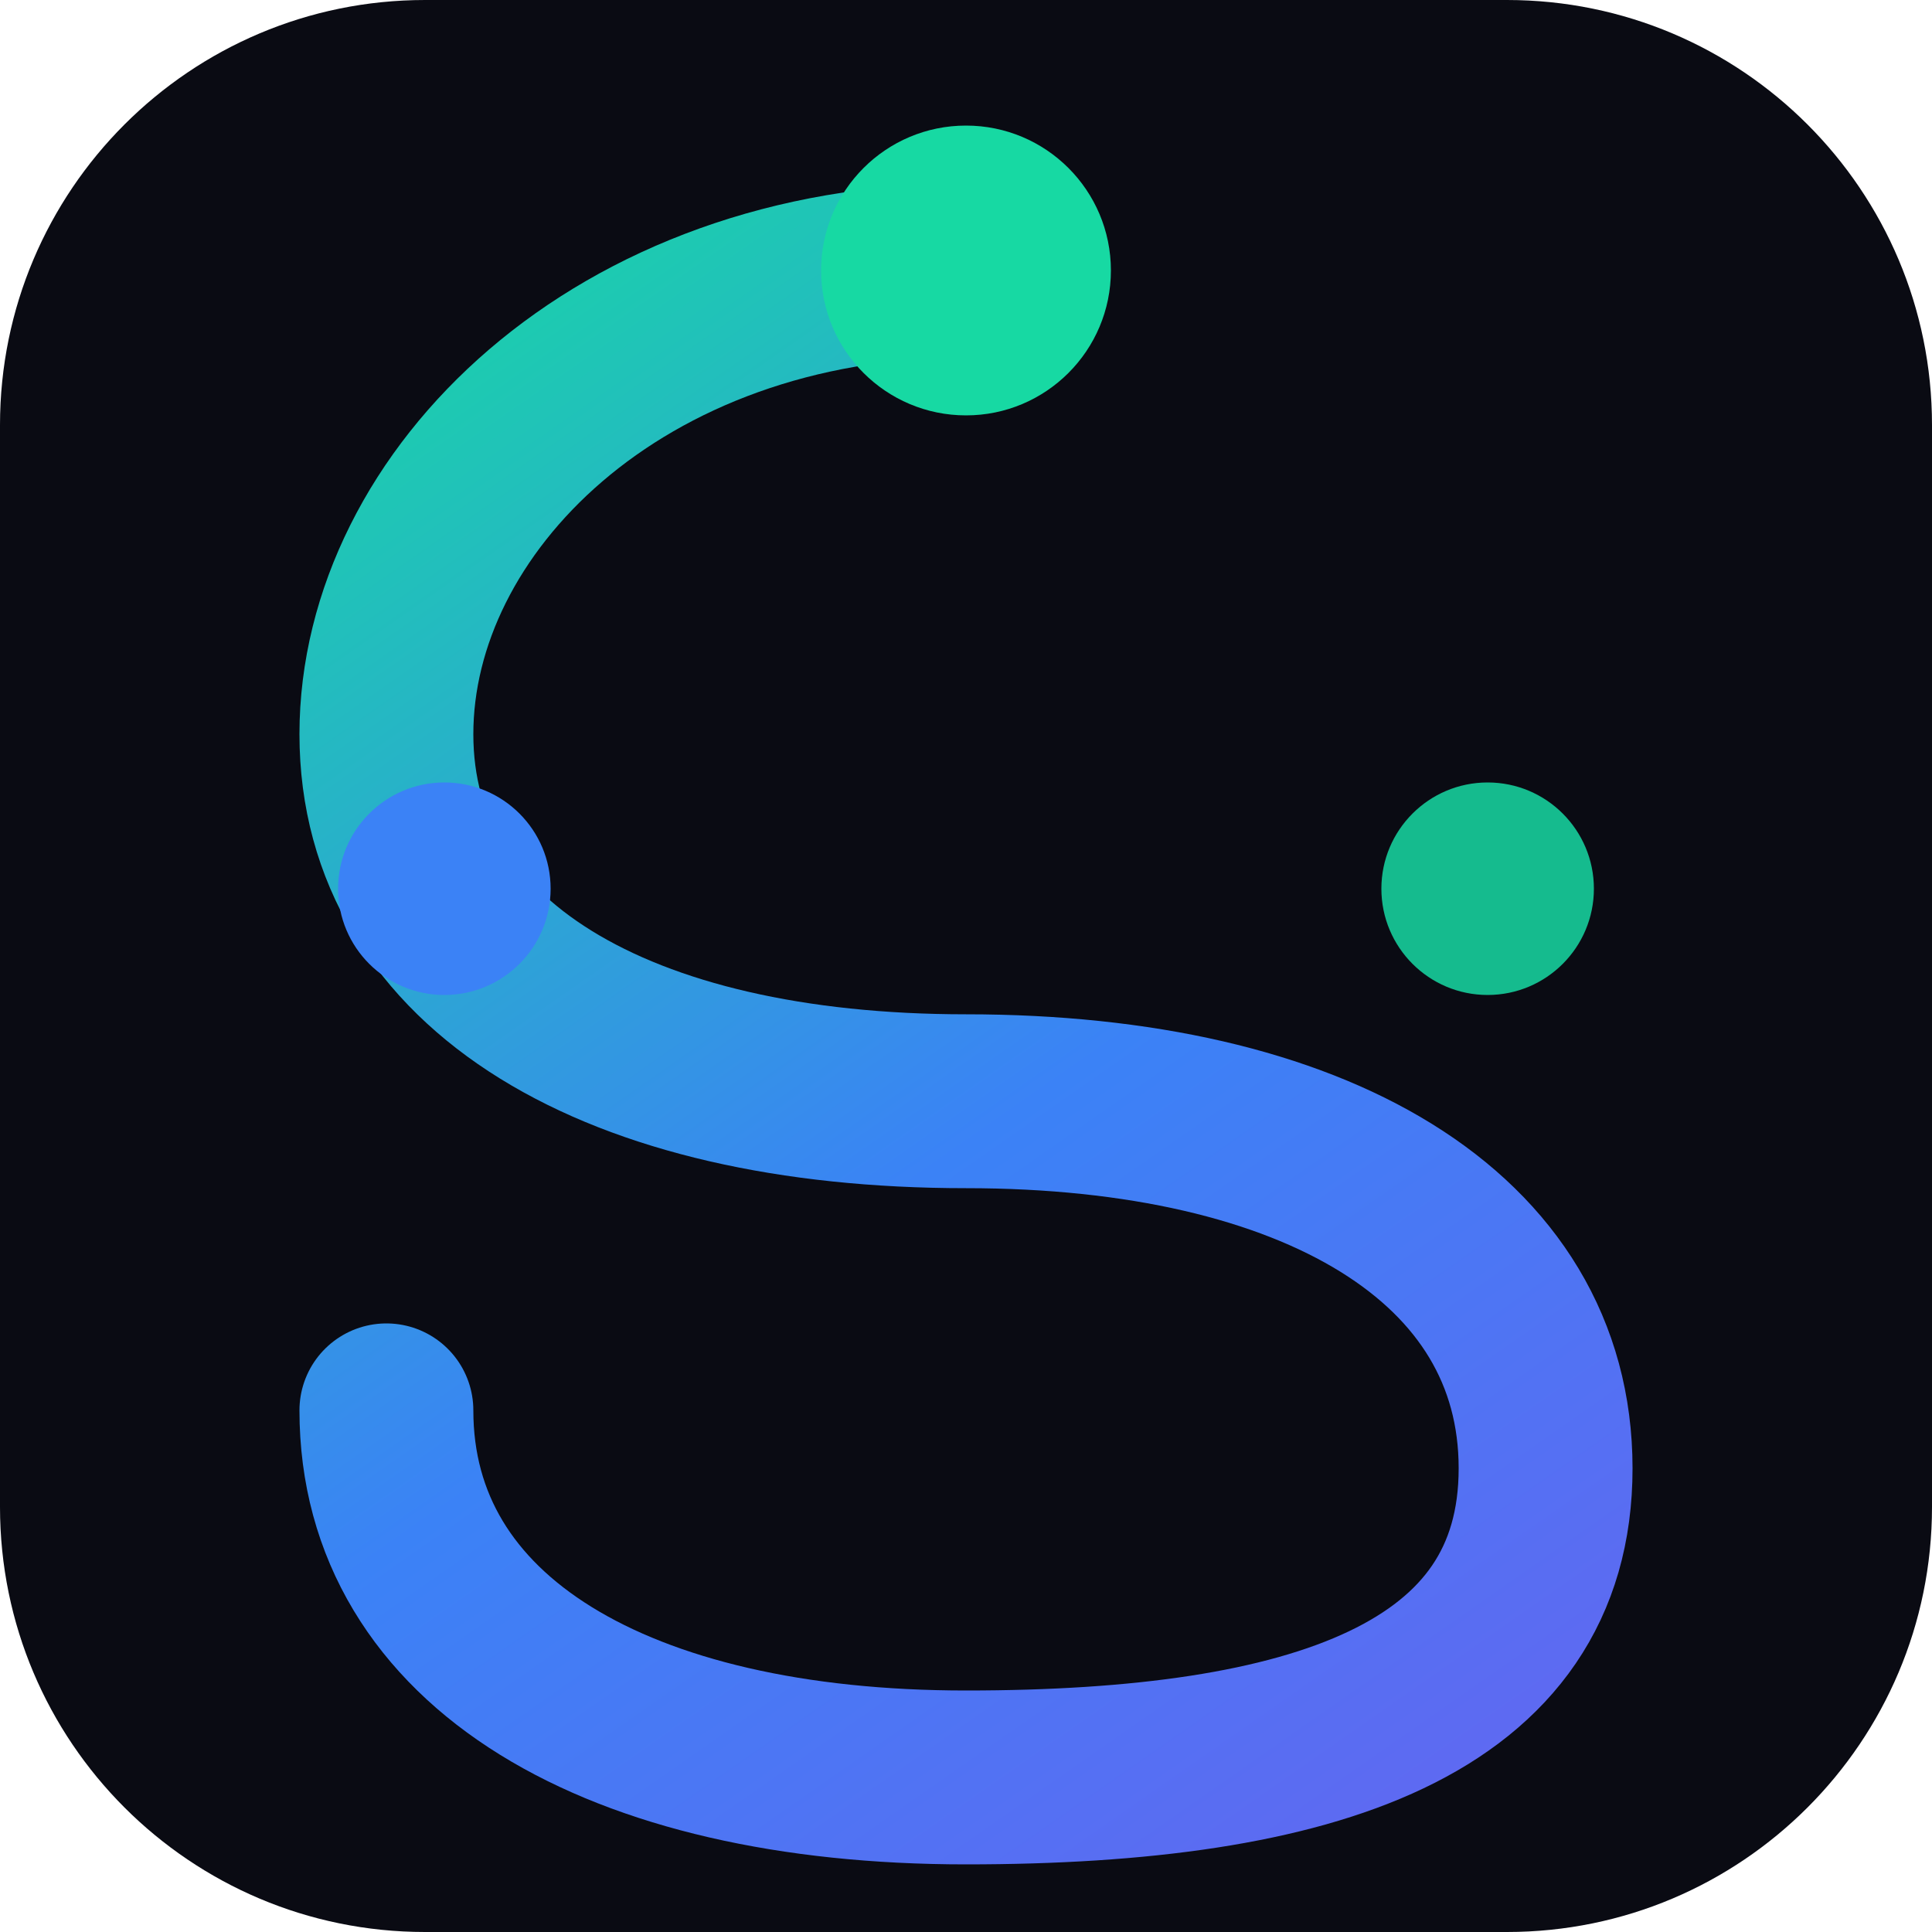
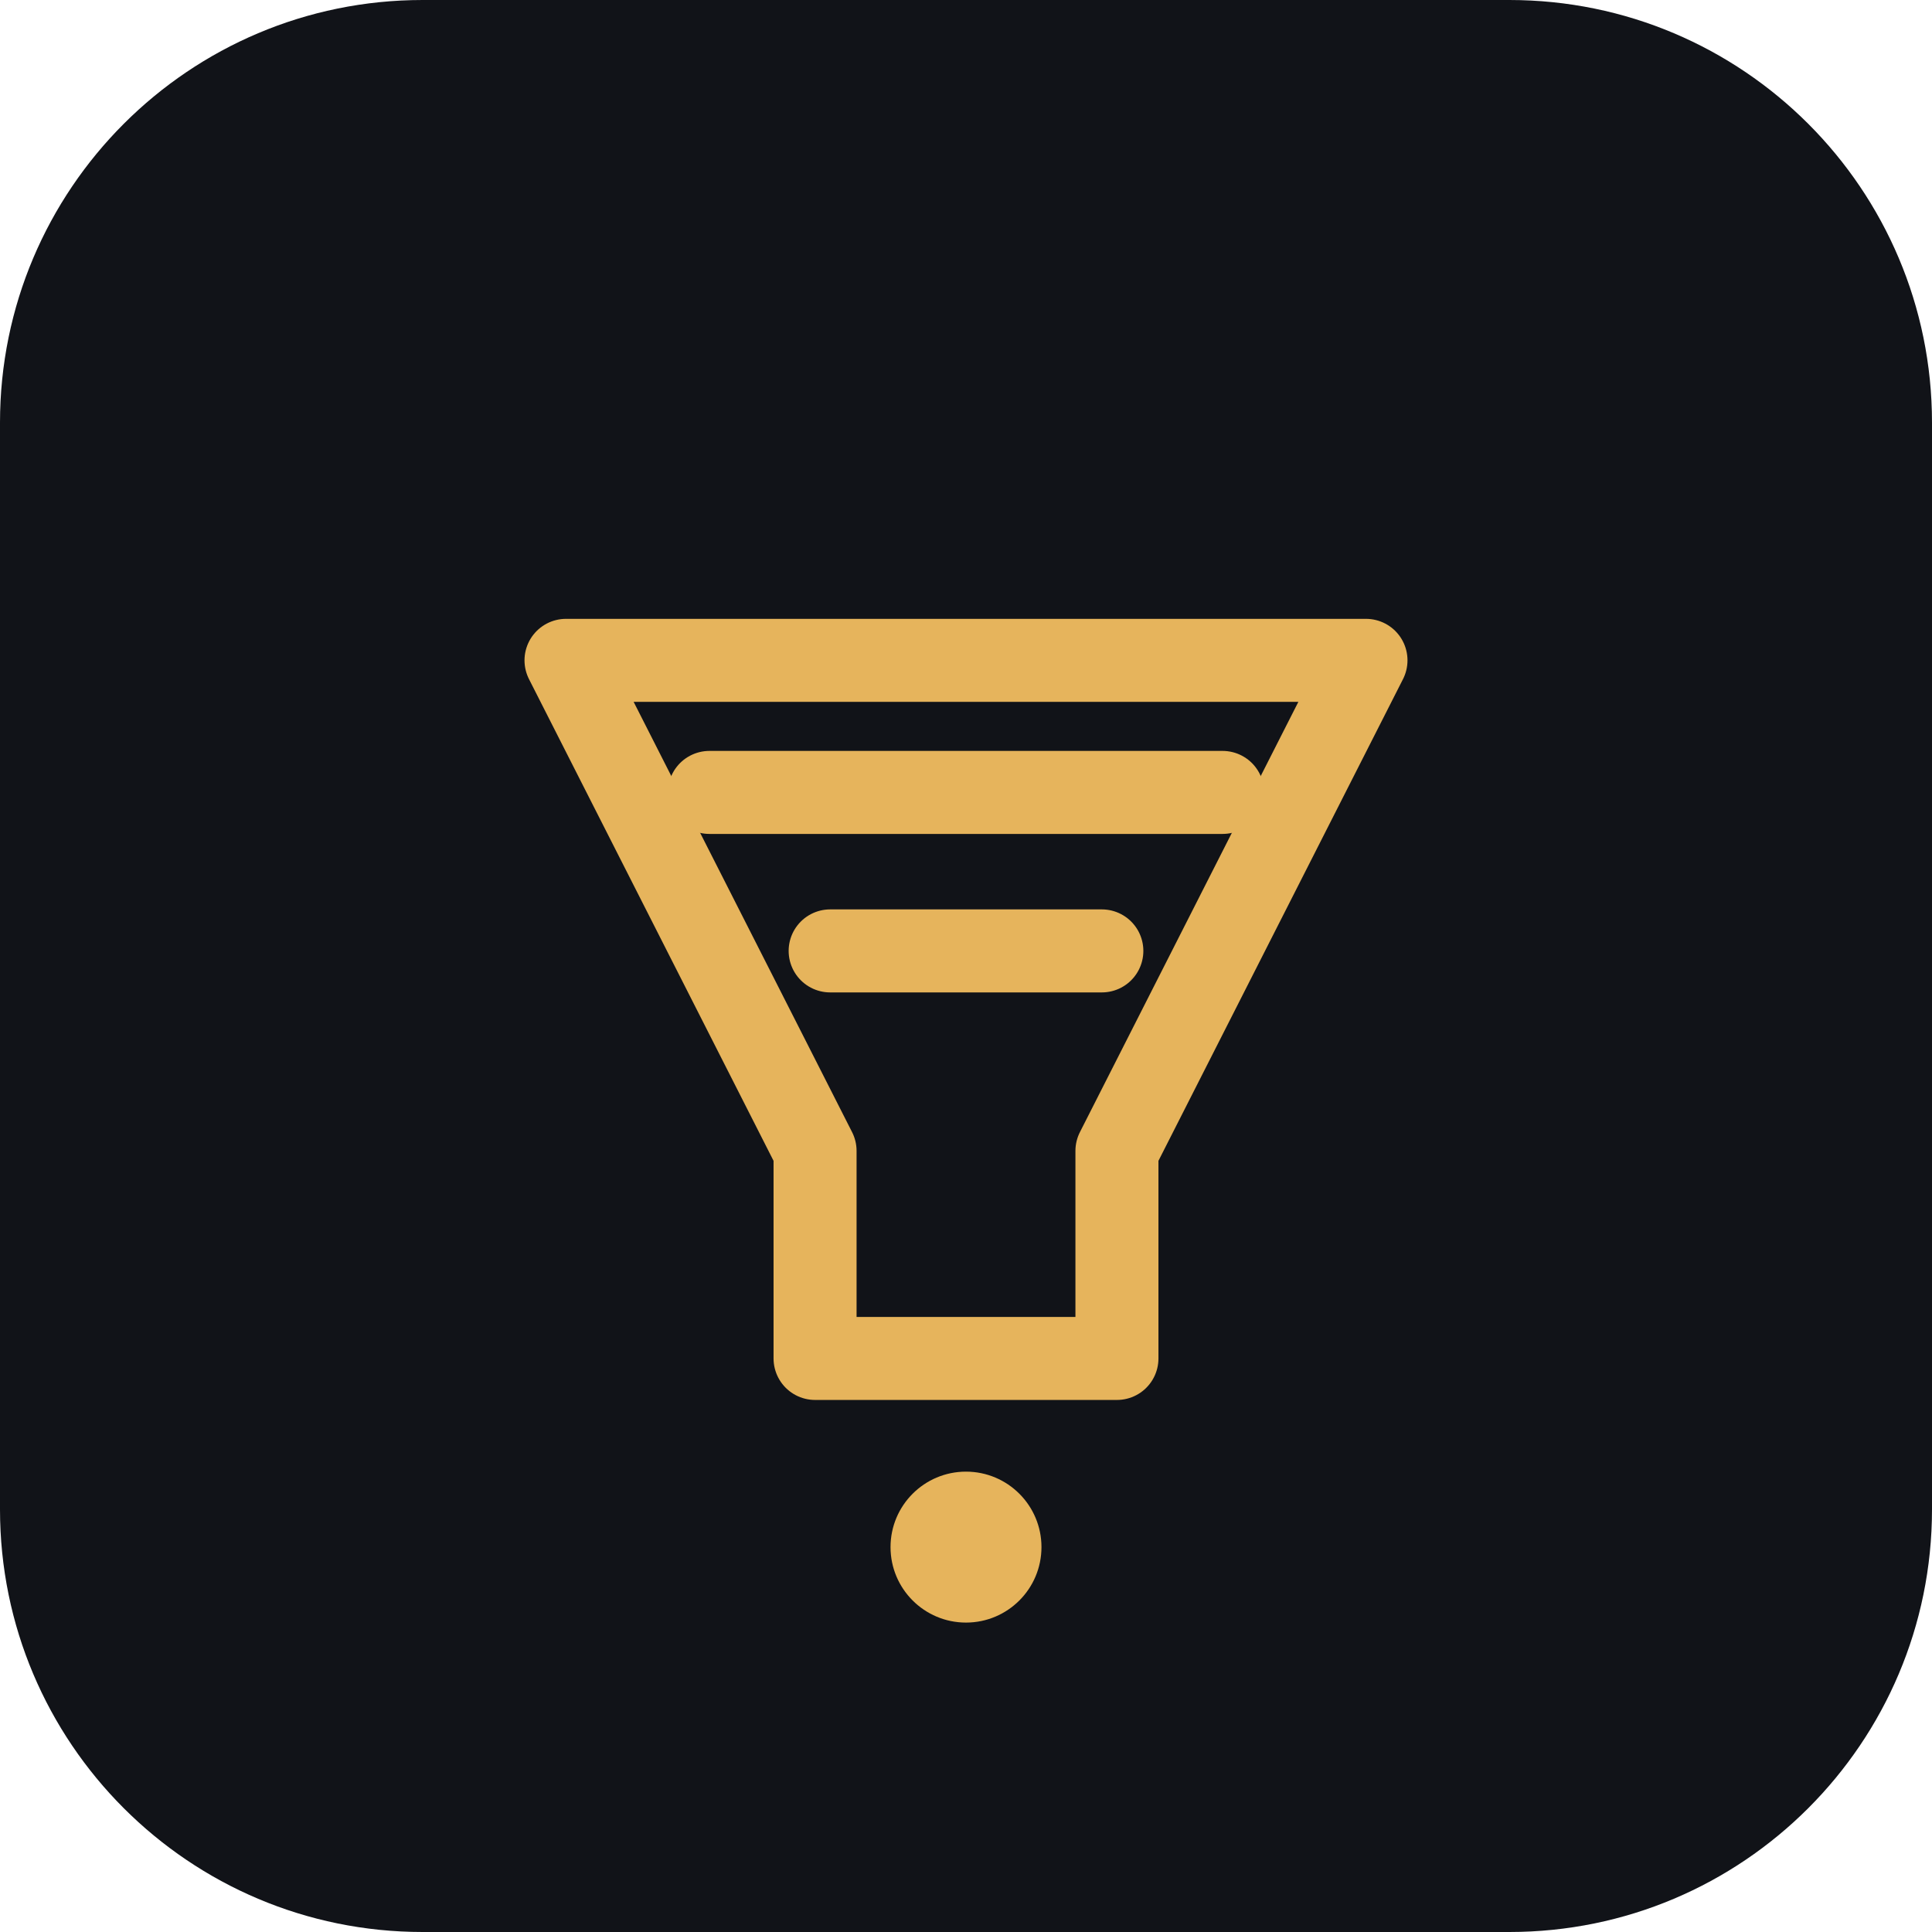
- <svg xmlns="http://www.w3.org/2000/svg" width="100" height="100" viewBox="0 0 100 100" fill="none">
-   <rect width="100" height="100" rx="22" fill="#0a0b13" />
-   <defs>
-     <linearGradient id="g" x1="20" y1="10" x2="80" y2="96" gradientUnits="userSpaceOnUse">
-       <stop offset="0%" stop-color="#17d9a3" />
-       <stop offset="55%" stop-color="#3b82f6" />
-       <stop offset="100%" stop-color="#6366f1" />
-     </linearGradient>
-   </defs>
-   <path d="M50 14 C 32 14, 20 26, 20 38 C 20 50, 32 57, 50 57 C 68 57, 80 64, 80 76 C 80 88, 68 92, 50 92 C 32 92, 20 85, 20 73" stroke="url(#g)" stroke-width="9" stroke-linecap="round" fill="none" />
-   <circle cx="50" cy="14" r="7.5" fill="#17d9a3" />
-   <circle cx="23" cy="46" r="5.5" fill="#3b82f6" />
-   <circle cx="77" cy="46" r="5.5" fill="#17d9a3" opacity="0.85" />
+ <svg xmlns="http://www.w3.org/2000/svg" viewBox="0 0 512 512">
+   <rect width="512" height="512" rx="112" fill="#111318" />
+   <g stroke="#E6B45C" fill="none" stroke-width="22" stroke-linejoin="round" stroke-linecap="round">
+     <path d="M150 175 H362 L296 305 V360 H216 V305 Z" />
+     <line x1="188" y1="210" x2="324" y2="210" />
+     <line x1="220" y1="252" x2="292" y2="252" />
+   </g>
+   <circle cx="256" cy="410" r="20" fill="#E6B45C" />
</svg>
